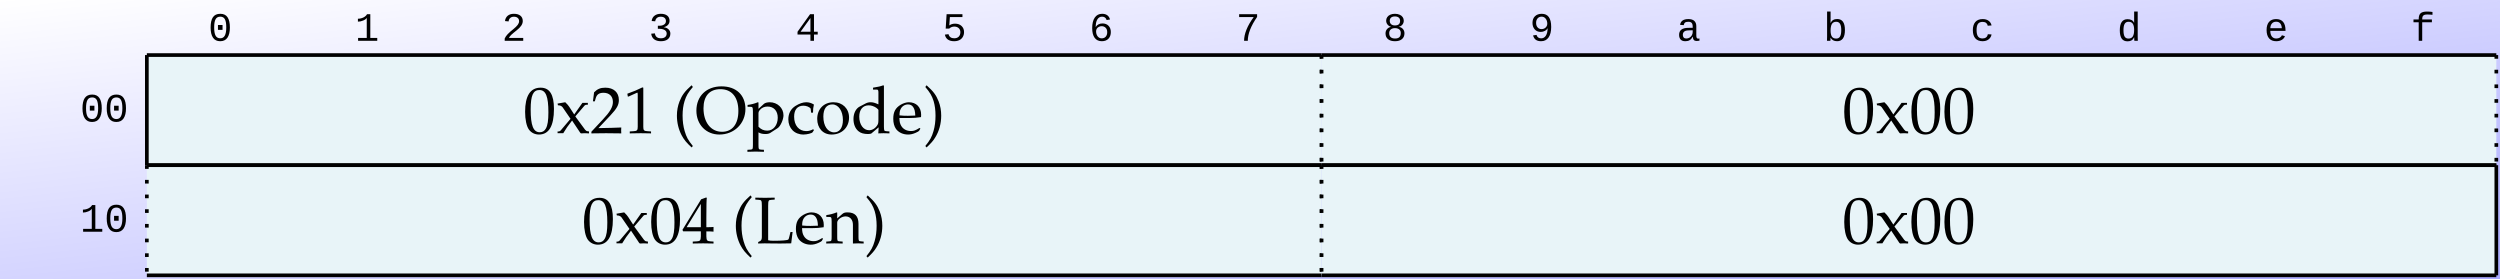
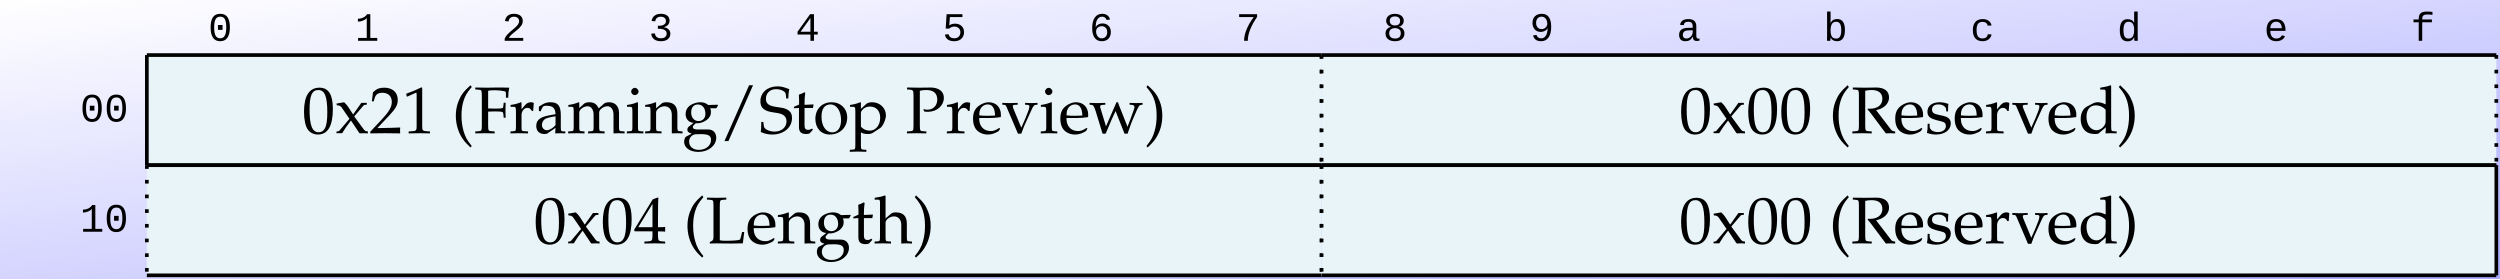
<svg xmlns="http://www.w3.org/2000/svg" version="1.0" width="681" height="76" viewBox="0 0 681 76">
  <defs>
    <linearGradient id="bg-gradient" x1="0%" y1="0%" x2="100%" y2="100%">
      <stop offset="0%" style="stop-color:#ffffff;stop-opacity:1" />
      <stop offset="100%" style="stop-color:#aaaaff;stop-opacity:1" />
    </linearGradient>
  </defs>
  <rect x="0.0" y="0.0" width="681.0" height="76.0" fill="url(#bg-gradient)" />
  <text x="60" y="8" font-family="Courier New, monospace" font-size="11" dominant-baseline="middle" text-anchor="middle">0</text>
  <text x="100" y="8" font-family="Courier New, monospace" font-size="11" dominant-baseline="middle" text-anchor="middle">1</text>
  <text x="140" y="8" font-family="Courier New, monospace" font-size="11" dominant-baseline="middle" text-anchor="middle">2</text>
  <text x="180" y="8" font-family="Courier New, monospace" font-size="11" dominant-baseline="middle" text-anchor="middle">3</text>
  <text x="220" y="8" font-family="Courier New, monospace" font-size="11" dominant-baseline="middle" text-anchor="middle">4</text>
  <text x="260" y="8" font-family="Courier New, monospace" font-size="11" dominant-baseline="middle" text-anchor="middle">5</text>
  <text x="300" y="8" font-family="Courier New, monospace" font-size="11" dominant-baseline="middle" text-anchor="middle">6</text>
  <text x="340" y="8" font-family="Courier New, monospace" font-size="11" dominant-baseline="middle" text-anchor="middle">7</text>
  <text x="380" y="8" font-family="Courier New, monospace" font-size="11" dominant-baseline="middle" text-anchor="middle">8</text>
  <text x="420" y="8" font-family="Courier New, monospace" font-size="11" dominant-baseline="middle" text-anchor="middle">9</text>
  <text x="460" y="8" font-family="Courier New, monospace" font-size="11" dominant-baseline="middle" text-anchor="middle">a</text>
  <text x="500" y="8" font-family="Courier New, monospace" font-size="11" dominant-baseline="middle" text-anchor="middle">b</text>
  <text x="540" y="8" font-family="Courier New, monospace" font-size="11" dominant-baseline="middle" text-anchor="middle">c</text>
  <text x="580" y="8" font-family="Courier New, monospace" font-size="11" dominant-baseline="middle" text-anchor="middle">d</text>
  <text x="620" y="8" font-family="Courier New, monospace" font-size="11" dominant-baseline="middle" text-anchor="middle">e</text>
  <text x="660" y="8" font-family="Courier New, monospace" font-size="11" dominant-baseline="middle" text-anchor="middle">f</text>
  <rect x="40" y="15" height="30" width="320" fill="#e8f4f8" />
  <line x1="40" y1="15" x2="360" y2="15" stroke="#000000" stroke-width="1" />
  <line x1="40" y1="45" x2="360" y2="45" stroke="#000000" stroke-width="1" />
  <line stroke-dasharray="1,3" x1="360" y1="15" x2="360" y2="45" stroke="#000000" stroke-width="1" />
  <line x1="40" y1="15" x2="40" y2="45" stroke="#000000" stroke-width="1" />
-   <text font-size="18" font-family="Palatino, Georgia, Times New Roman, serif" x="200" y="31" text-anchor="middle" dominant-baseline="middle">0x21 (Opcode)</text>
+   <text font-size="18" font-family="Palatino, Georgia, Times New Roman, serif" x="200" y="31" text-anchor="middle" dominant-baseline="middle">0x21 (Framing/Stop Preview)</text>
  <rect x="360" y="15" height="30" width="320" fill="#e8f4f8" />
  <line x1="360" y1="15" x2="680" y2="15" stroke="#000000" stroke-width="1" />
  <line x1="360" y1="45" x2="680" y2="45" stroke="#000000" stroke-width="1" />
  <line stroke-dasharray="1,3" x1="680" y1="15" x2="680" y2="45" stroke="#000000" stroke-width="1" />
  <line stroke-dasharray="1,3" x1="360" y1="15" x2="360" y2="45" stroke="#000000" stroke-width="1" />
-   <text font-size="18" font-family="Palatino, Georgia, Times New Roman, serif" x="520" y="31" text-anchor="middle" dominant-baseline="middle">0x00</text>
+   <text font-size="18" font-family="Palatino, Georgia, Times New Roman, serif" x="520" y="31" text-anchor="middle" dominant-baseline="middle">0x00 (Reserved)</text>
  <text font-size="11" font-family="Courier New, monospace" font-style="normal" dominant-baseline="middle" x="35" y="30" text-anchor="end">00</text>
  <text font-size="11" font-family="Courier New, monospace" font-style="normal" dominant-baseline="middle" x="35" y="60" text-anchor="end">10</text>
  <rect x="40" y="45" height="30" width="320" fill="#e8f4f8" />
  <line x1="40" y1="45" x2="360" y2="45" stroke="#000000" stroke-width="1" />
  <line x1="40" y1="75" x2="360" y2="75" stroke="#000000" stroke-width="1" />
  <line stroke-dasharray="1,3" x1="360" y1="45" x2="360" y2="75" stroke="#000000" stroke-width="1" />
  <line stroke-dasharray="1,3" x1="40" y1="45" x2="40" y2="75" stroke="#000000" stroke-width="1" />
-   <text font-size="18" font-family="Palatino, Georgia, Times New Roman, serif" x="200" y="61" text-anchor="middle" dominant-baseline="middle">0x04 (Len)</text>
+   <text font-size="18" font-family="Palatino, Georgia, Times New Roman, serif" x="200" y="61" text-anchor="middle" dominant-baseline="middle">0x04 (Length)</text>
  <rect x="360" y="45" height="30" width="320" fill="#e8f4f8" />
  <line x1="360" y1="45" x2="680" y2="45" stroke="#000000" stroke-width="1" />
  <line x1="360" y1="75" x2="680" y2="75" stroke="#000000" stroke-width="1" />
  <line x1="680" y1="45" x2="680" y2="75" stroke="#000000" stroke-width="1" />
  <line stroke-dasharray="1,3" x1="360" y1="45" x2="360" y2="75" stroke="#000000" stroke-width="1" />
-   <text font-size="18" font-family="Palatino, Georgia, Times New Roman, serif" x="520" y="61" text-anchor="middle" dominant-baseline="middle">0x00</text>
+   <text font-size="18" font-family="Palatino, Georgia, Times New Roman, serif" x="520" y="61" text-anchor="middle" dominant-baseline="middle">0x00 (Reserved)</text>
</svg>
